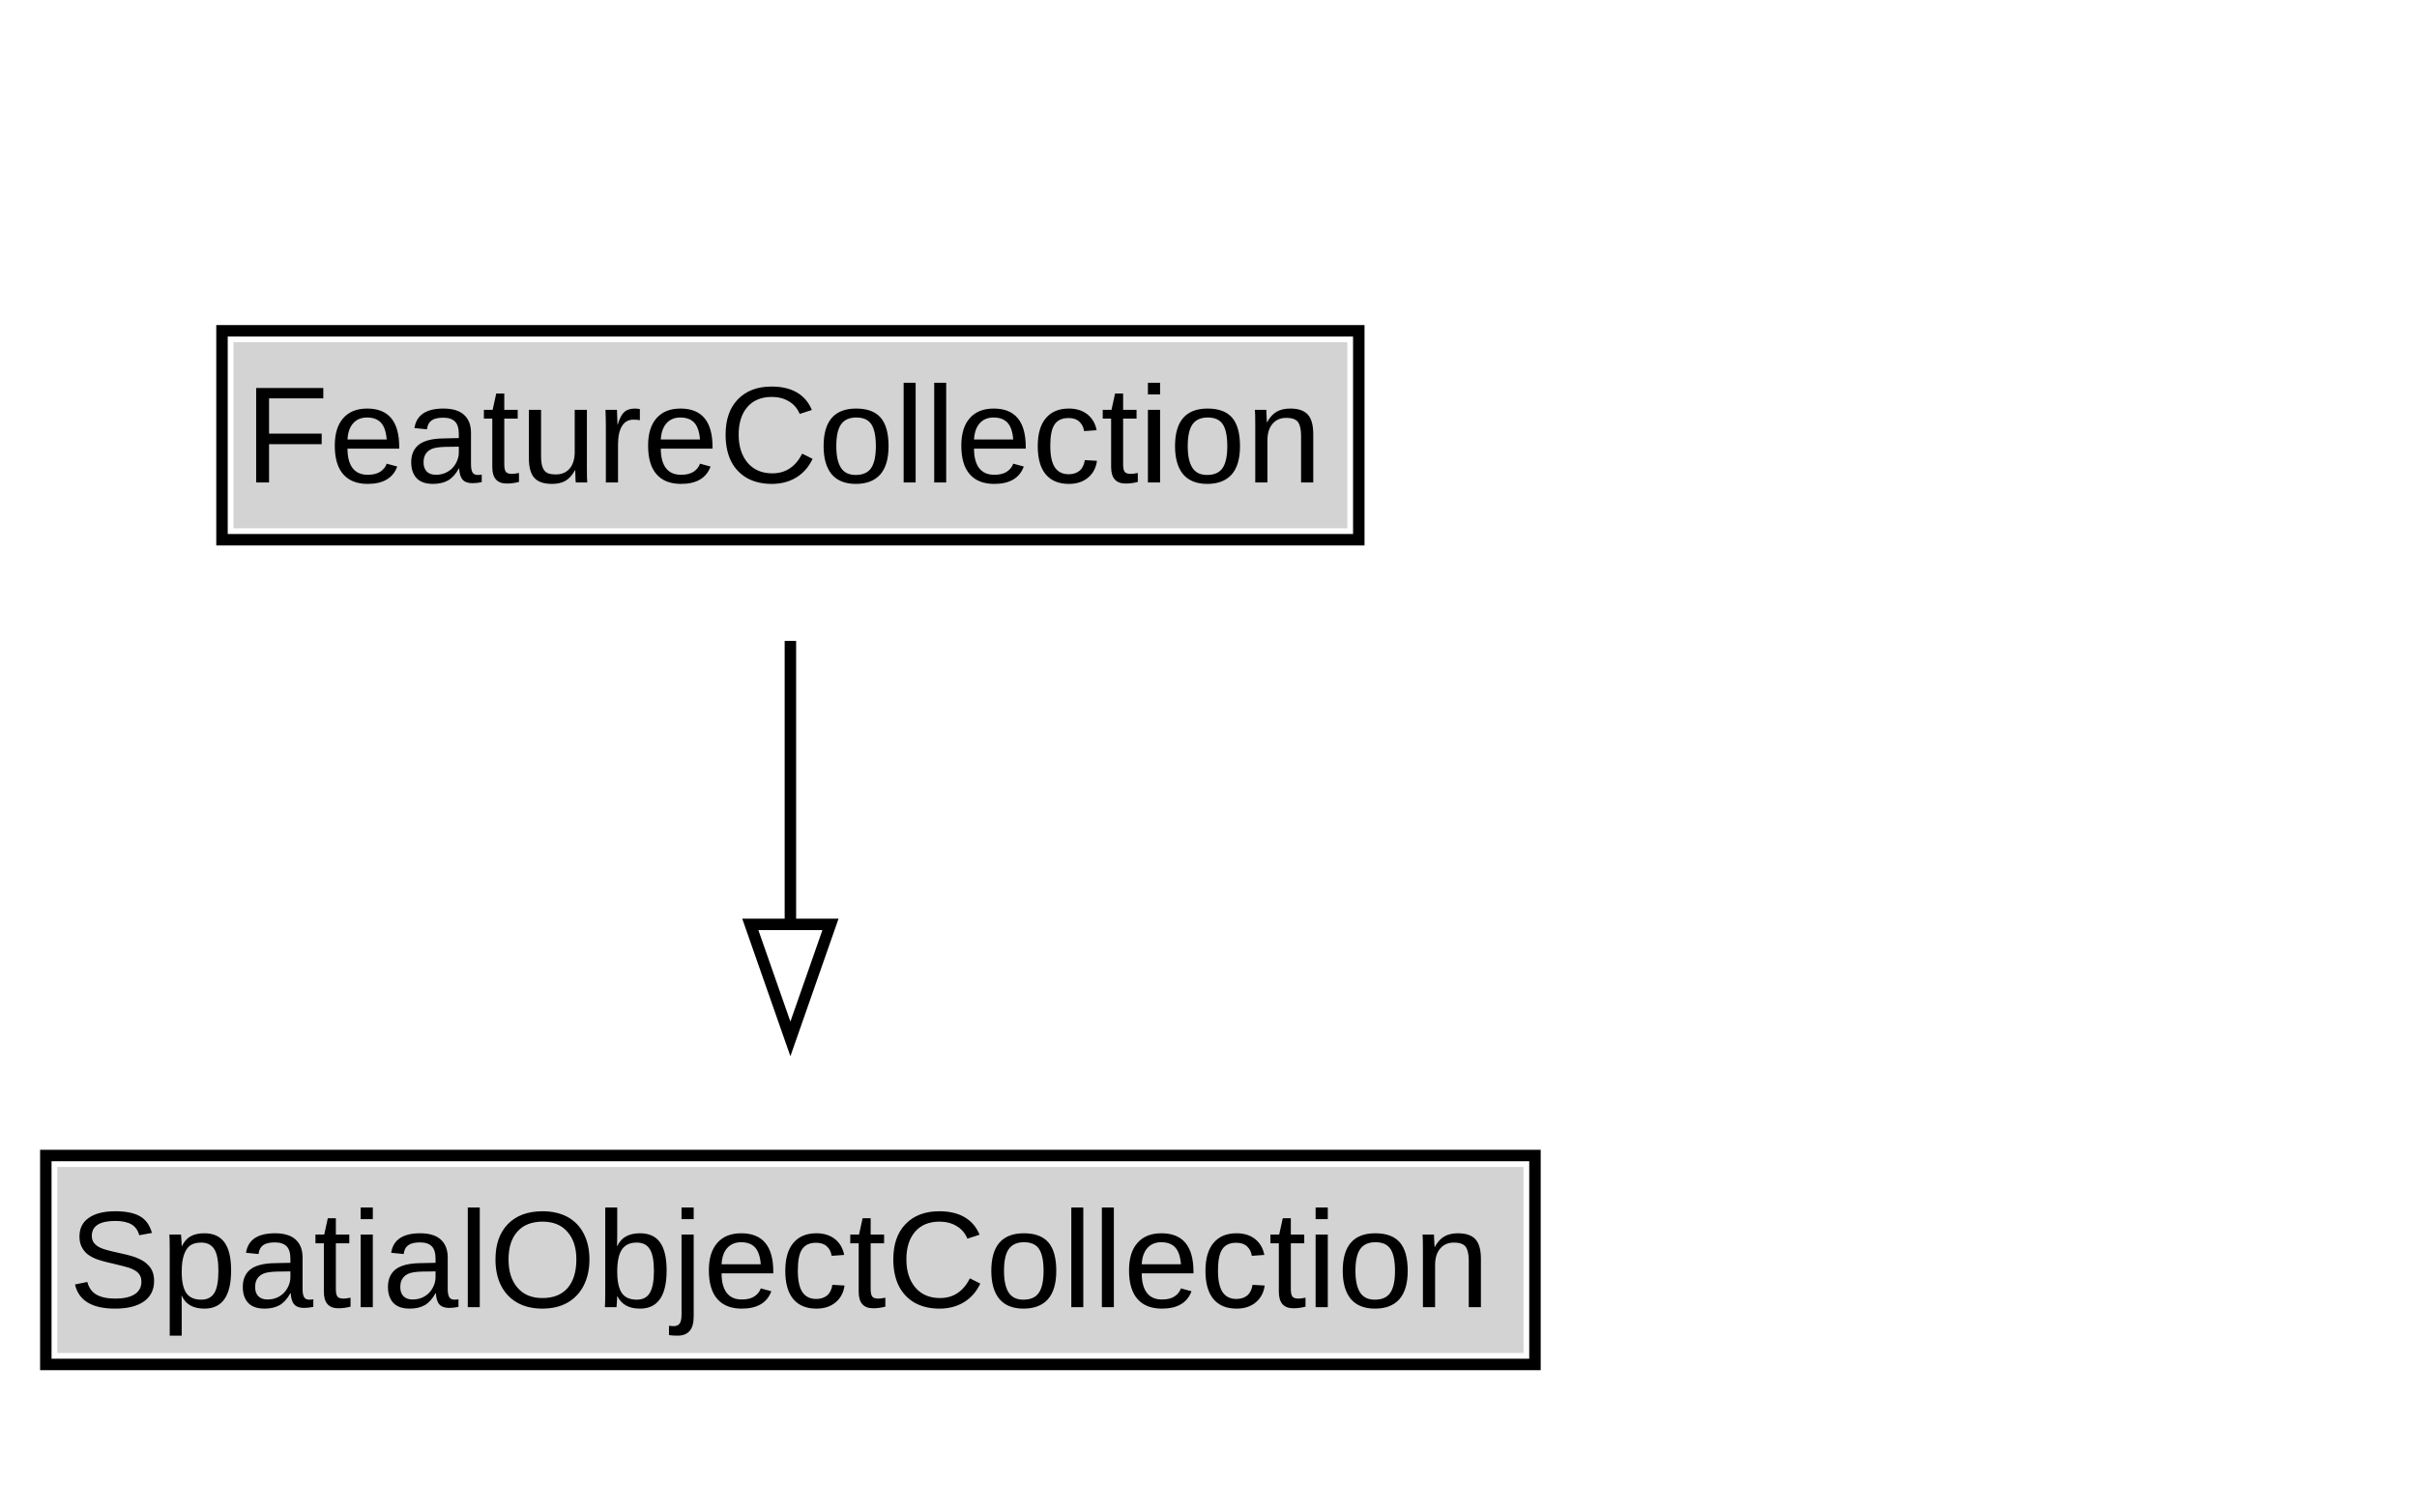
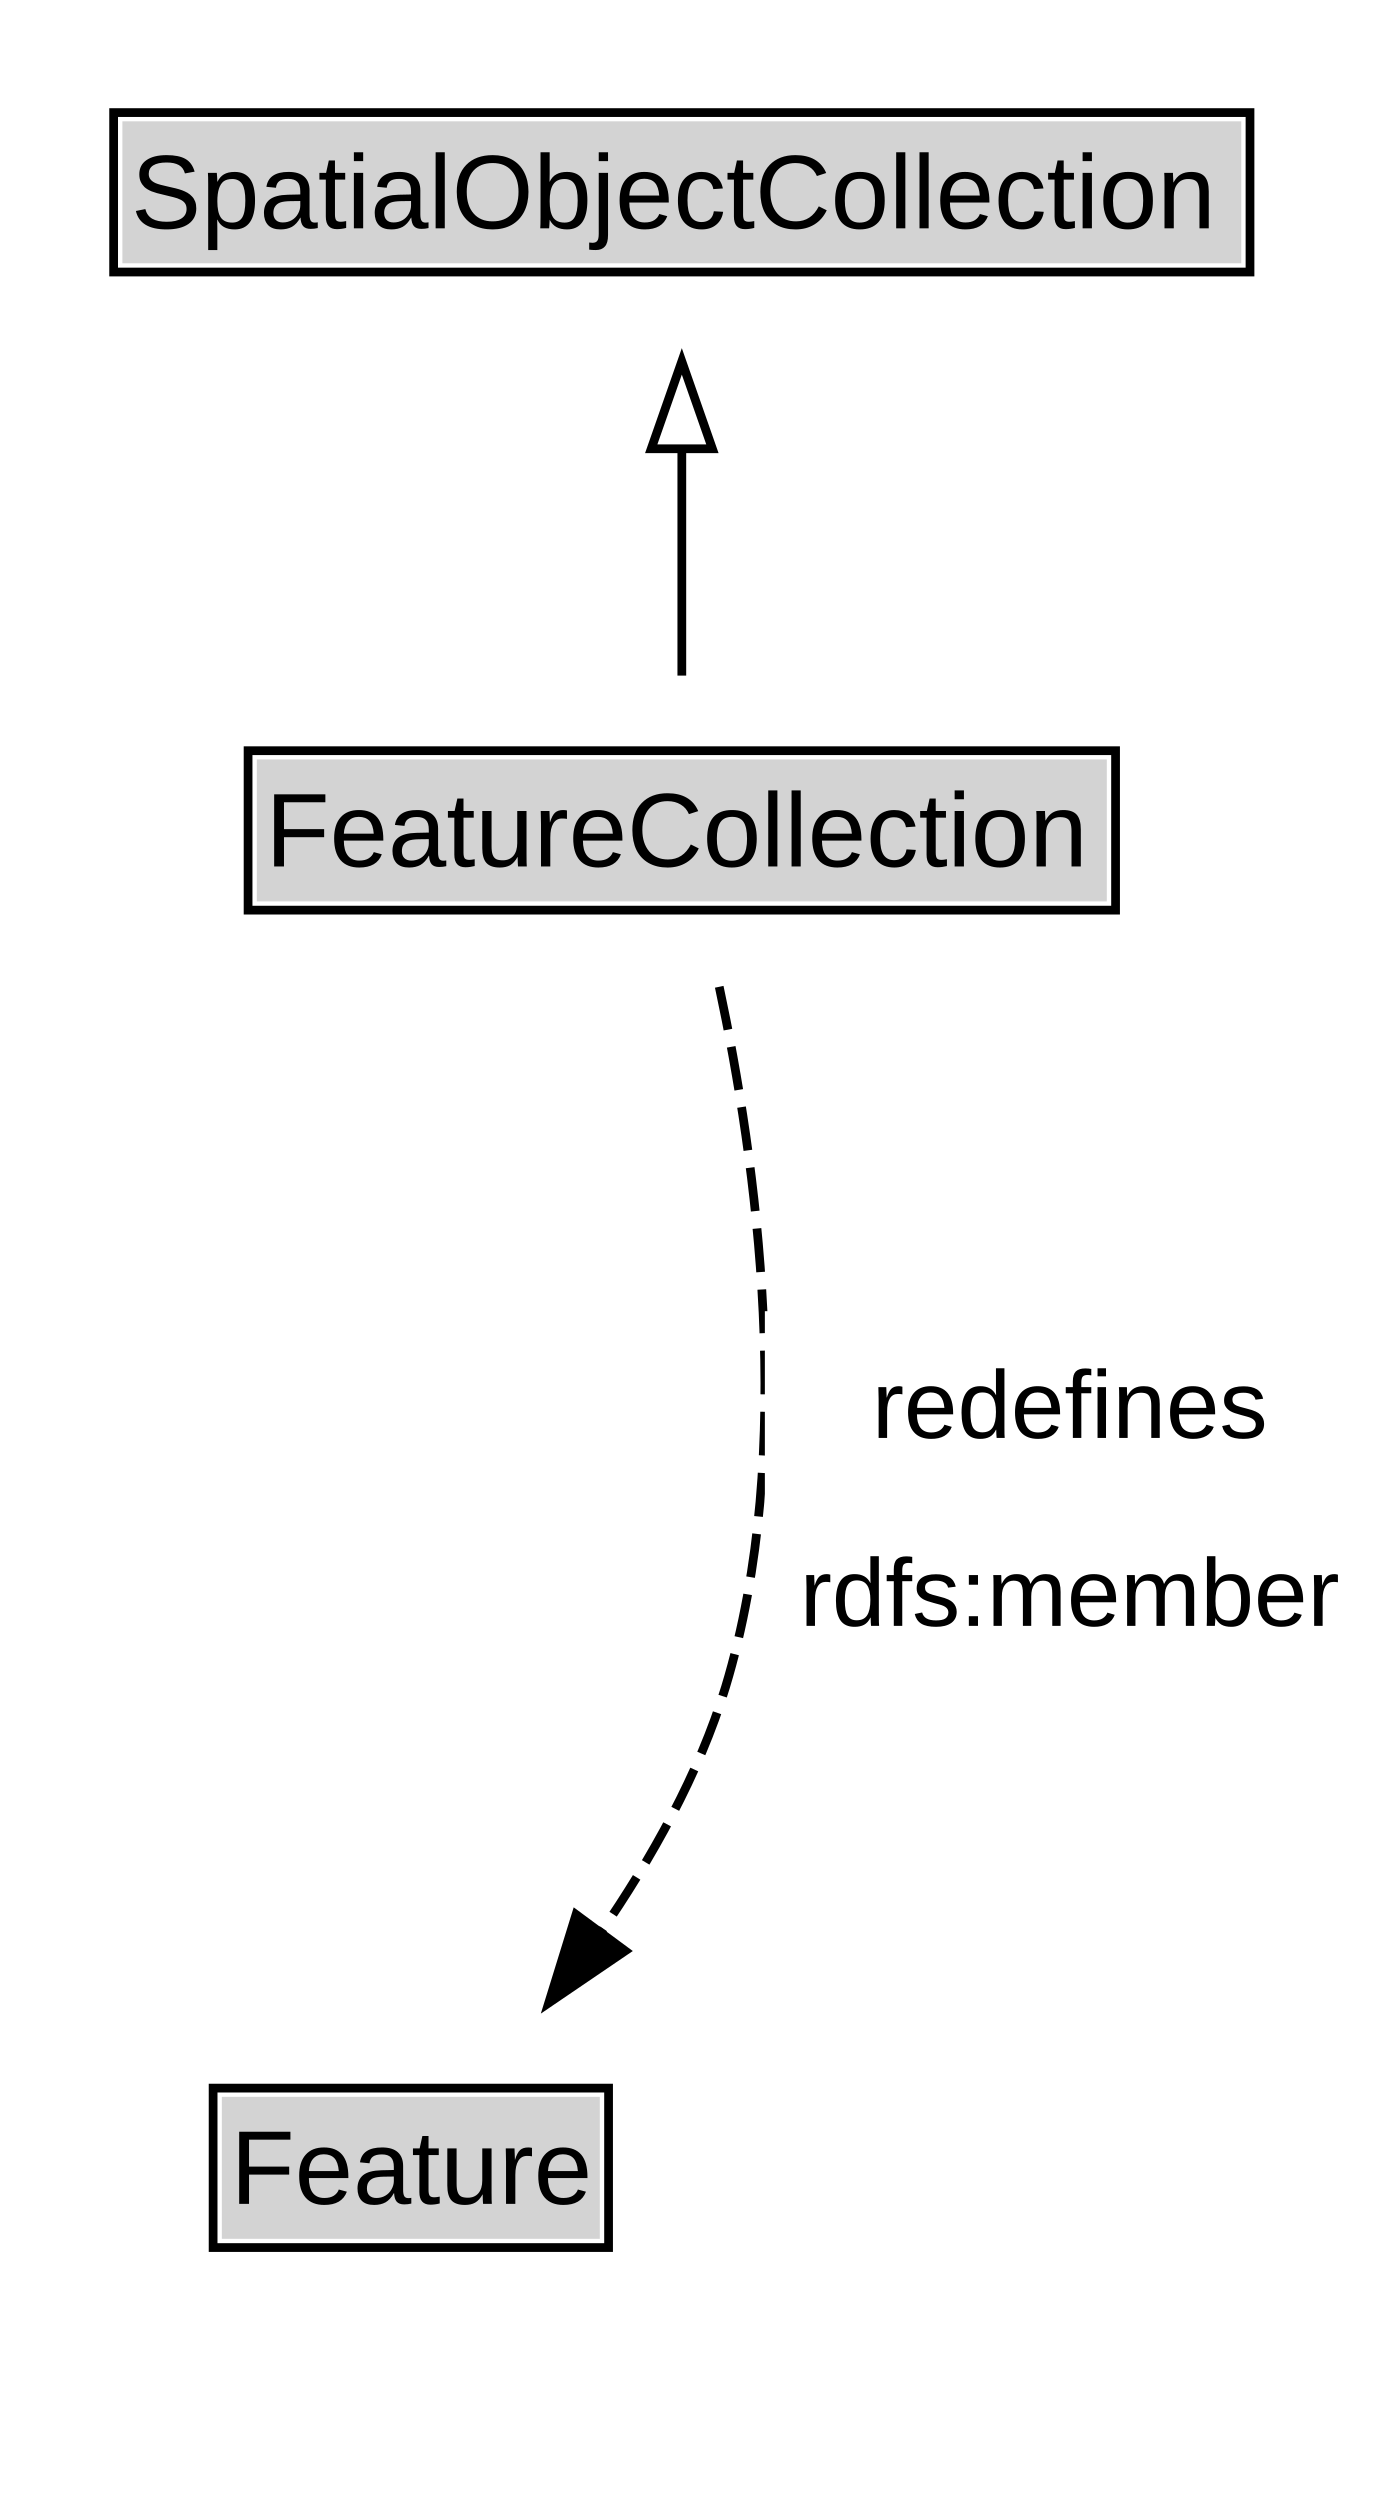
- <svg xmlns="http://www.w3.org/2000/svg" xmlns:xlink="http://www.w3.org/1999/xlink" width="211pt" height="132pt" viewBox="0.00 0.00 211.00 132.00">
-   <g id="graph0" class="graph" transform="scale(1 1) rotate(0) translate(4 128)">
-     <polygon fill="white" stroke="none" points="-4,4 -4,-128 207,-128 207,4 -4,4" />
-     <g id="clust2" class="cluster">
+ <svg xmlns="http://www.w3.org/2000/svg" xmlns:xlink="http://www.w3.org/1999/xlink" width="160pt" height="286pt" viewBox="0.00 0.00 160.00 286.00">
+   <g id="graph0" class="graph" transform="scale(1 1) rotate(0) translate(4 282)">
+     <polygon fill="white" stroke="none" points="-4,4 -4,-282 156.25,-282 156.25,4 -4,4" />
+     <g id="clust3" class="cluster">
</g>
    <g id="node1" class="node">
      <g id="a_node1">
-         <a xlink:href="../FeatureCollection" xlink:title="&lt;TABLE&gt;">
-           <polygon fill="lightgray" stroke="none" points="16.38,-81.88 16.38,-98.12 113.62,-98.12 113.62,-81.88 16.38,-81.88" />
-           <text xml:space="preserve" text-anchor="start" x="17.38" y="-85.88" font-family="Arial" font-size="12.00">FeatureCollection</text>
-           <polygon fill="none" stroke="black" points="15.38,-80.88 15.38,-99.12 114.62,-99.12 114.62,-80.88 15.38,-80.88" />
+         <a xlink:href="../SpatialObjectCollection" xlink:title="&lt;TABLE&gt;">
+           <polygon fill="lightgray" stroke="none" points="10,-251.88 10,-268.12 138,-268.12 138,-251.88 10,-251.88" />
+           <text xml:space="preserve" text-anchor="start" x="11" y="-255.88" font-family="Arial" font-size="12.00">SpatialObjectCollection</text>
+           <polygon fill="none" stroke="black" points="9,-250.88 9,-269.12 139,-269.12 139,-250.88 9,-250.88" />
        </a>
      </g>
    </g>
-     <g id="node3" class="node">
-       <g id="a_node3">
-         <a xlink:href="../SpatialObjectCollection" xlink:title="&lt;TABLE&gt;">
-           <polygon fill="lightgray" stroke="none" points="1,-9.88 1,-26.12 129,-26.12 129,-9.88 1,-9.88" />
-           <text xml:space="preserve" text-anchor="start" x="2" y="-13.88" font-family="Arial" font-size="12.00">SpatialObjectCollection</text>
-           <polygon fill="none" stroke="black" points="0,-8.88 0,-27.12 130,-27.12 130,-8.88 0,-8.88" />
+     <g id="node2" class="node">
+       <g id="a_node2">
+         <a xlink:href="../FeatureCollection" xlink:title="&lt;TABLE&gt;">
+           <polygon fill="lightgray" stroke="none" points="25.38,-178.88 25.38,-195.12 122.62,-195.12 122.62,-178.88 25.38,-178.88" />
+           <text xml:space="preserve" text-anchor="start" x="26.38" y="-182.88" font-family="Arial" font-size="12.00">FeatureCollection</text>
+           <polygon fill="none" stroke="black" points="24.38,-177.88 24.38,-196.12 123.62,-196.12 123.62,-177.88 24.38,-177.88" />
        </a>
      </g>
    </g>
    <g id="edge1" class="edge">
-       <path fill="none" stroke="black" d="M65,-72.05C65,-64.57 65,-55.58 65,-47.14" />
-       <polygon fill="none" stroke="black" points="68.5,-47.3 65,-37.3 61.5,-47.3 68.5,-47.3" />
+       <path fill="none" stroke="black" d="M74,-204.71C74,-212.47 74,-221.92 74,-230.74" />
+       <polygon fill="none" stroke="black" points="70.5,-230.66 74,-240.66 77.5,-230.66 70.5,-230.66" />
+     </g>
+     <g id="node4" class="node">
+       <g id="a_node4">
+         <a xlink:href="../Feature" xlink:title="&lt;TABLE&gt;">
+           <polygon fill="lightgray" stroke="none" points="21.38,-25.88 21.38,-42.12 64.62,-42.12 64.62,-25.88 21.38,-25.88" />
+           <text xml:space="preserve" text-anchor="start" x="22.38" y="-29.88" font-family="Arial" font-size="12.00">Feature</text>
+           <polygon fill="none" stroke="black" points="20.38,-24.88 20.38,-43.12 65.62,-43.12 65.62,-24.88 20.38,-24.88" />
+         </a>
+       </g>
+     </g>
+     <g id="edge4" class="edge">
+       <path fill="none" stroke="black" stroke-dasharray="5,2" d="M78.28,-169.11C82.49,-149.42 87.21,-116.11 79,-89 76,-79.08 70.5,-69.31 64.7,-60.88" />
+       <polygon fill="black" stroke="black" points="67.53,-58.82 58.77,-52.86 61.9,-62.98 67.53,-58.82" />
+       <polygon fill="white" stroke="none" points="83.5,-89 83.5,-132 152.25,-132 152.25,-89 83.5,-89" />
+       <text xml:space="preserve" text-anchor="start" x="95.75" y="-117.5" font-family="Arial" font-size="11.00">redefines</text>
+       <text xml:space="preserve" text-anchor="start" x="87.5" y="-96" font-family="Arial" font-size="11.00">rdfs:member</text>
    </g>
  </g>
</svg>
